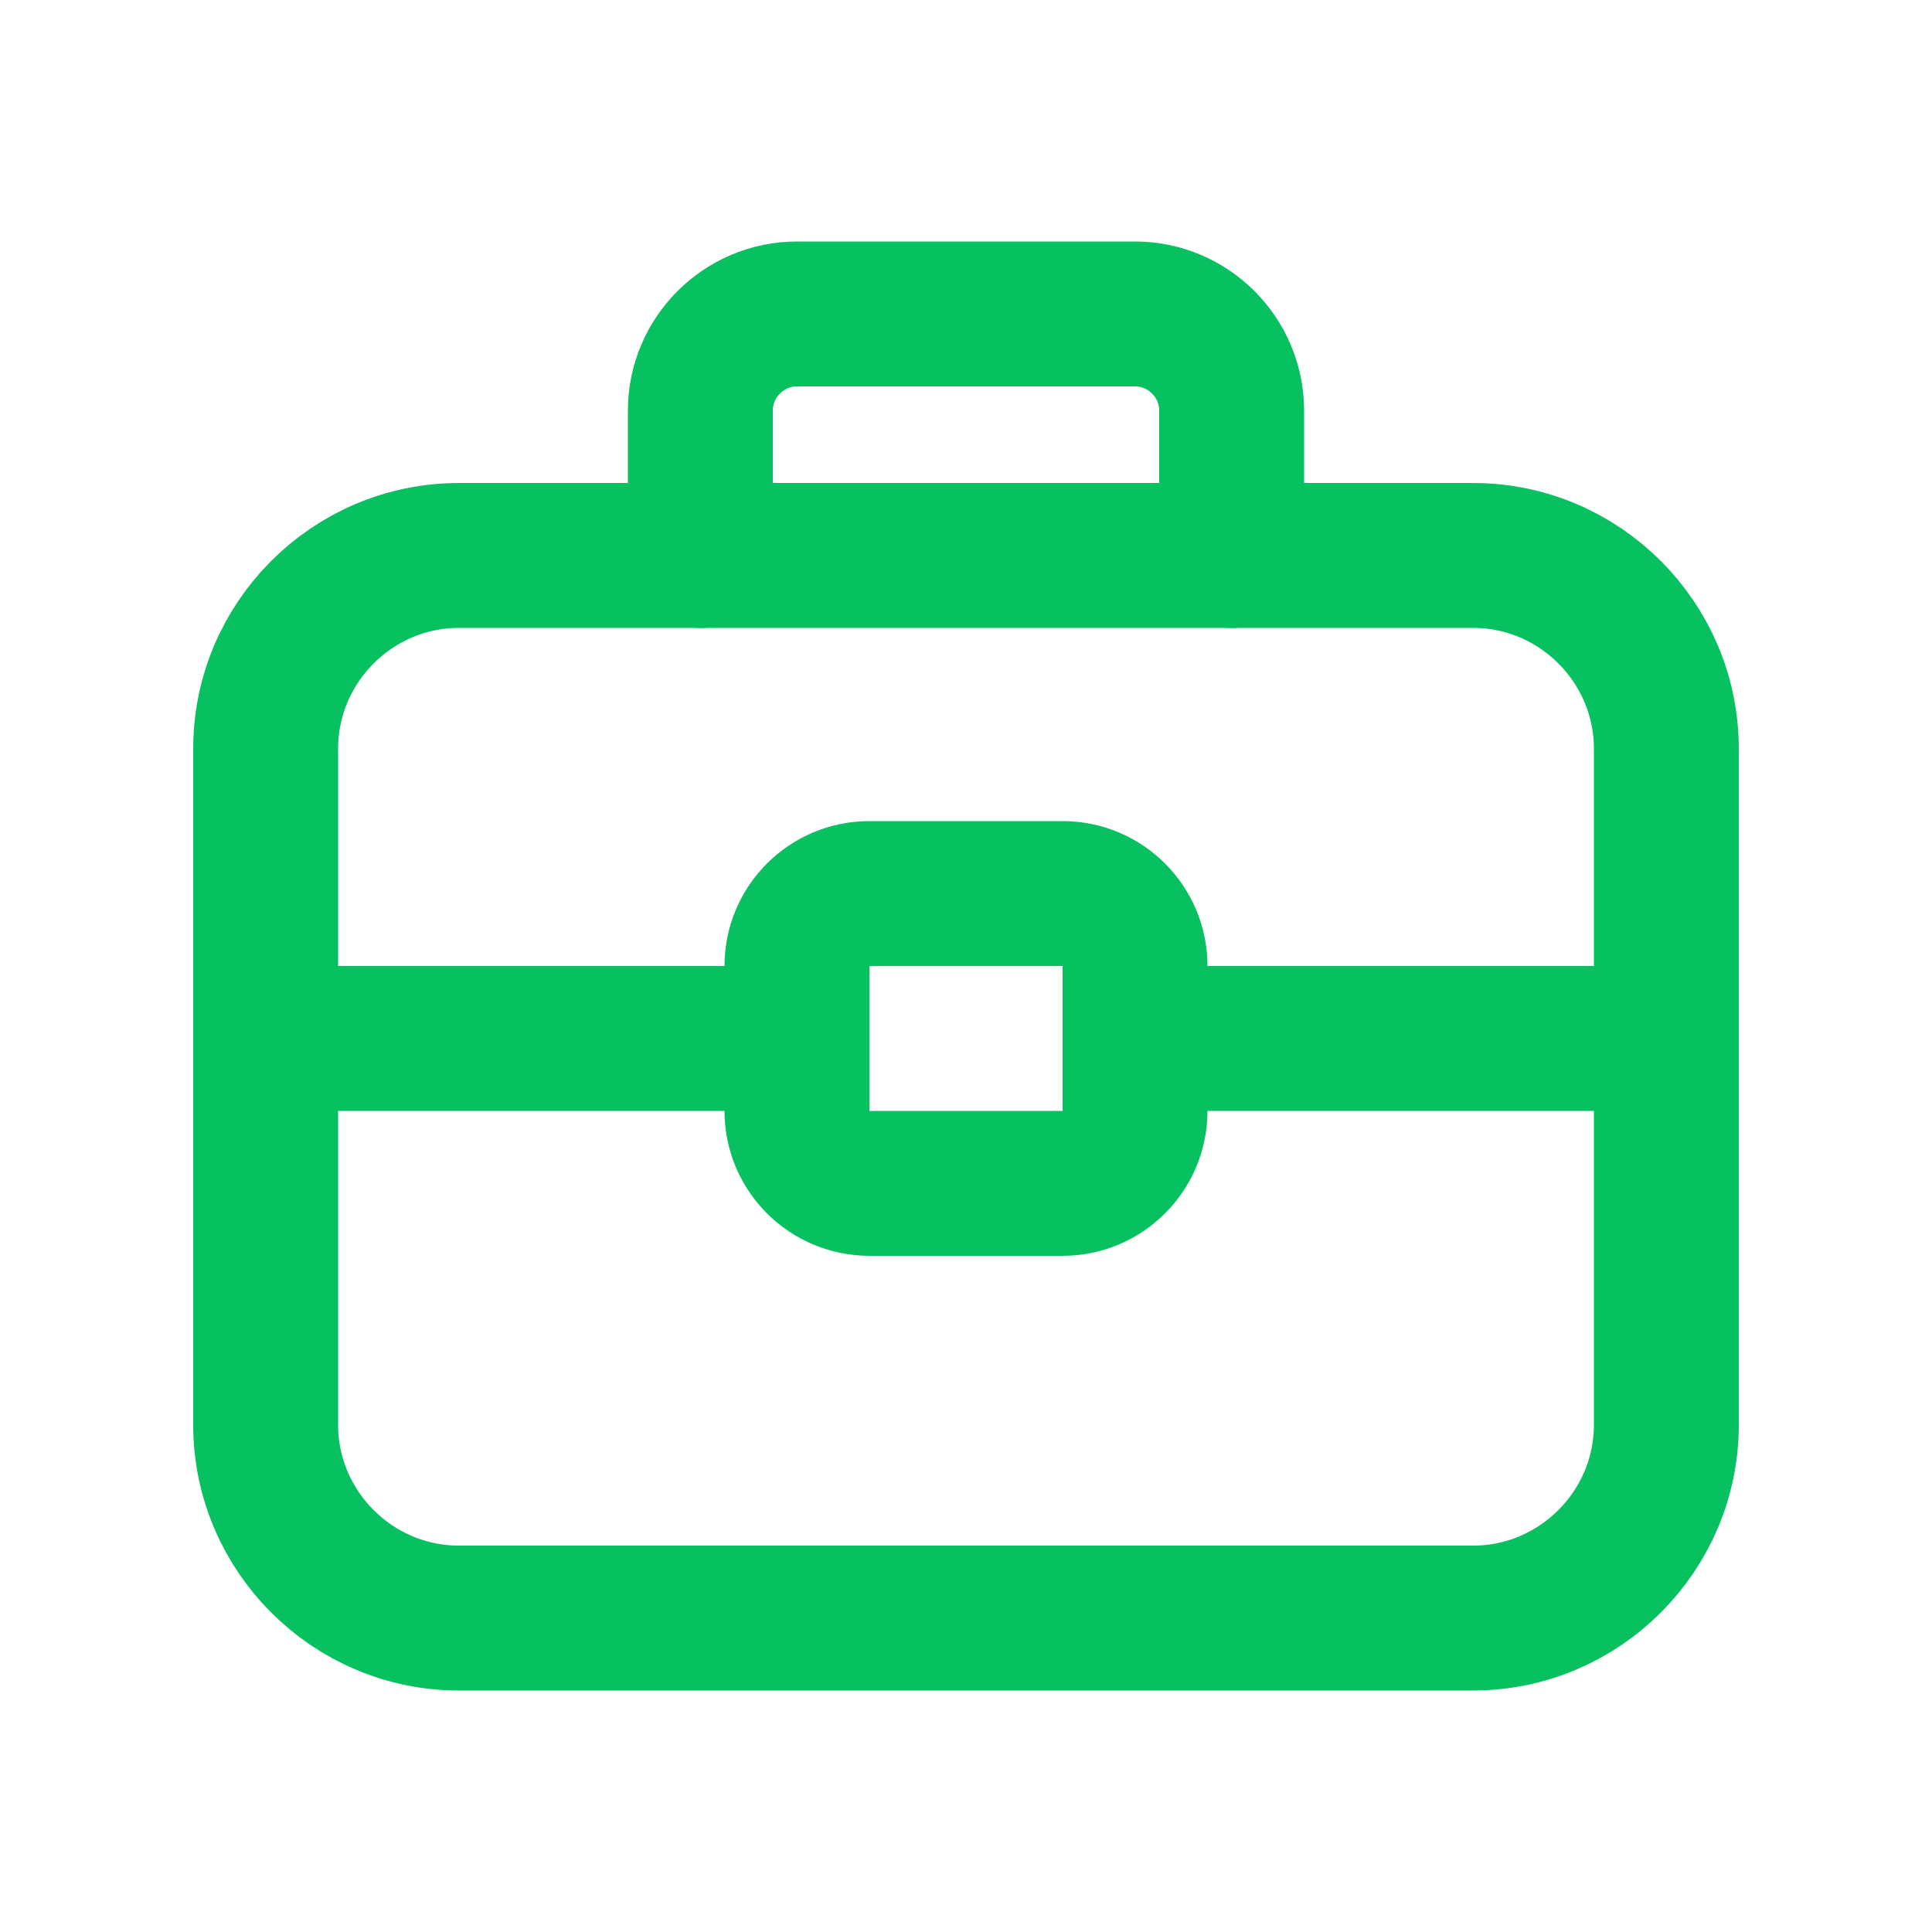
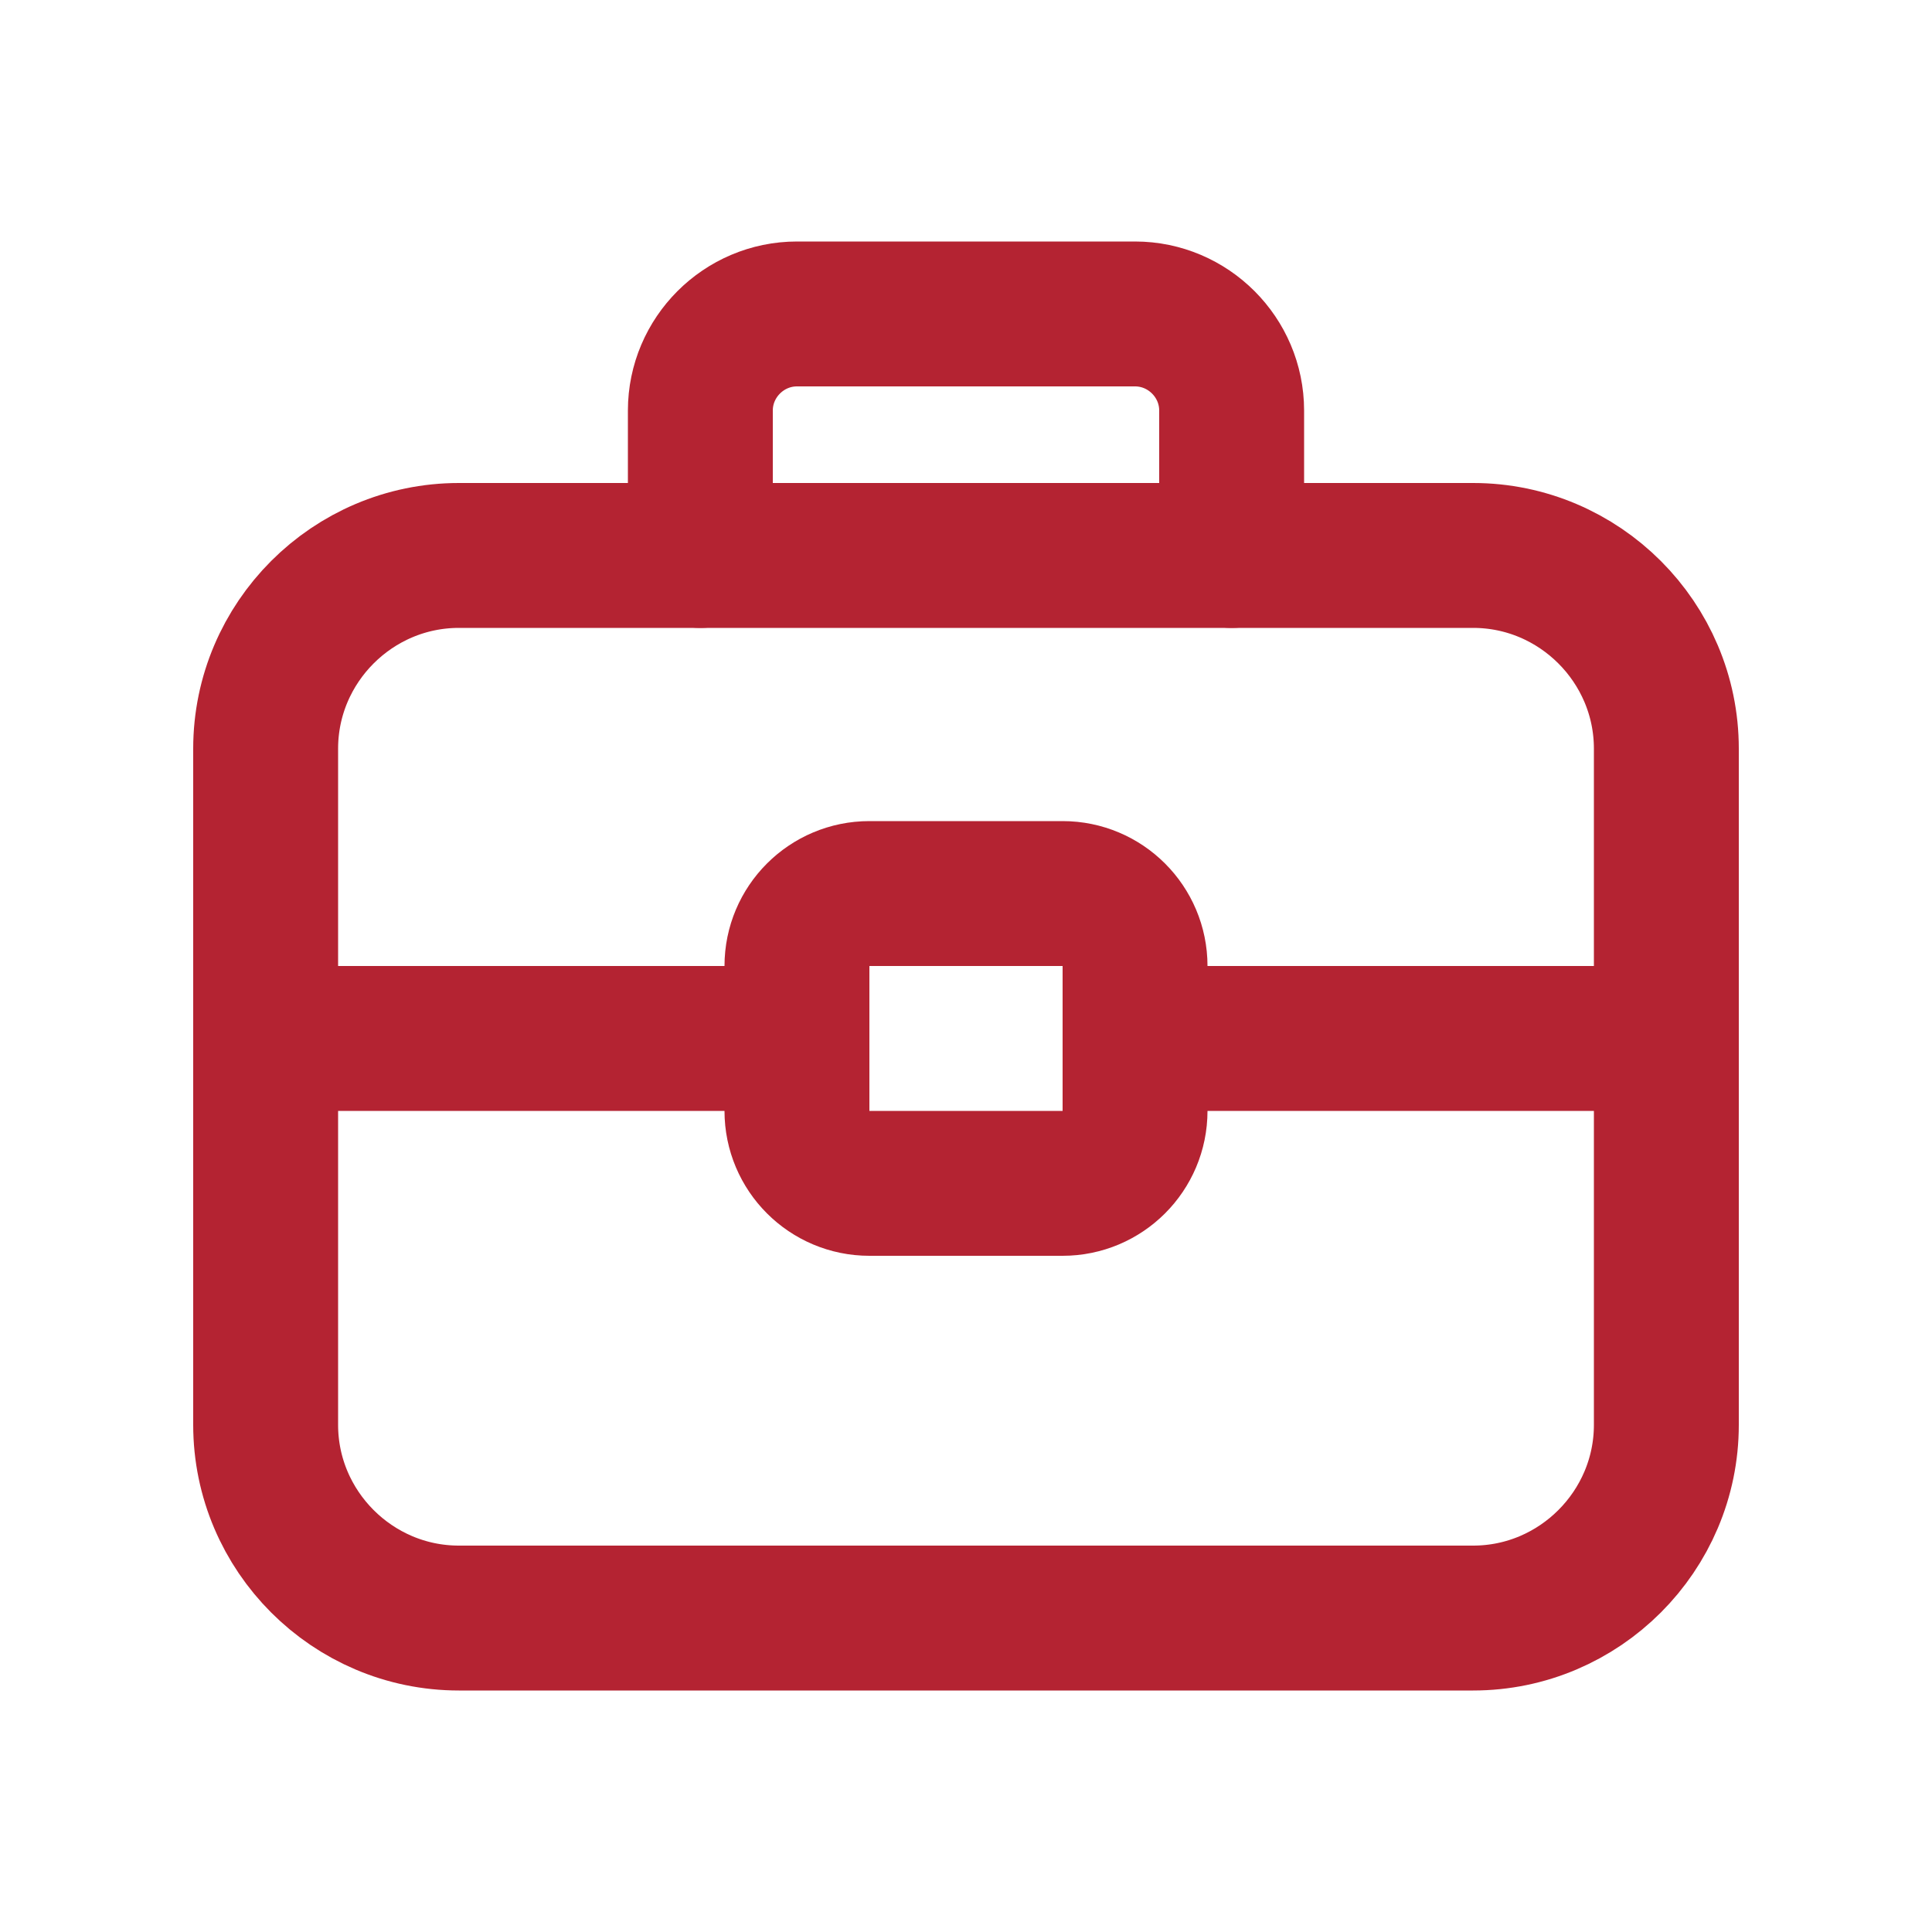
<svg xmlns="http://www.w3.org/2000/svg" width="20" height="20" viewBox="0 0 20 20" fill="none">
-   <path d="M7.25 5.75V4.25C7.25 3.7 7.7 3.25 8.25 3.25H11.75C12.3 3.25 12.75 3.7 12.75 4.25V5.75" stroke="#07C05F" stroke-width="1.5" stroke-linecap="round" stroke-linejoin="round" />
-   <path d="M4.75 5.75H15.25C16.35 5.75 17.25 6.65 17.25 7.75V14.75C17.25 15.85 16.35 16.75 15.25 16.75H4.75C3.65 16.75 2.75 15.85 2.75 14.75V7.75C2.75 6.65 3.65 5.75 4.75 5.75Z" stroke="#07C05F" stroke-width="1.5" stroke-linejoin="round" />
-   <path d="M2.75 10.75H8.25M11.75 10.75H17.25" stroke="#07C05F" stroke-width="1.5" stroke-linecap="round" />
-   <rect x="8.25" y="9.25" width="3.5" height="3" rx="0.75" stroke="#07C05F" stroke-width="1.5" stroke-linejoin="round" />
+   <path d="M7.25 5.75V4.25C7.25 3.7 7.7 3.25 8.25 3.25H11.75C12.3 3.25 12.75 3.7 12.75 4.25V5.75" stroke="#b42332" stroke-width="1.5" stroke-linecap="round" stroke-linejoin="round" />
+   <path d="M4.75 5.75H15.25C16.35 5.75 17.25 6.65 17.25 7.75V14.75C17.25 15.85 16.35 16.75 15.25 16.75H4.75C3.65 16.75 2.75 15.85 2.75 14.75V7.75C2.75 6.65 3.65 5.75 4.75 5.75Z" stroke="#b42332" stroke-width="1.5" stroke-linejoin="round" />
+   <path d="M2.75 10.75H8.25M11.75 10.75H17.25" stroke="#b42332" stroke-width="1.5" stroke-linecap="round" />
+   <rect x="8.25" y="9.25" width="3.5" height="3" rx="0.75" stroke="#b42332" stroke-width="1.5" stroke-linejoin="round" />
</svg>
